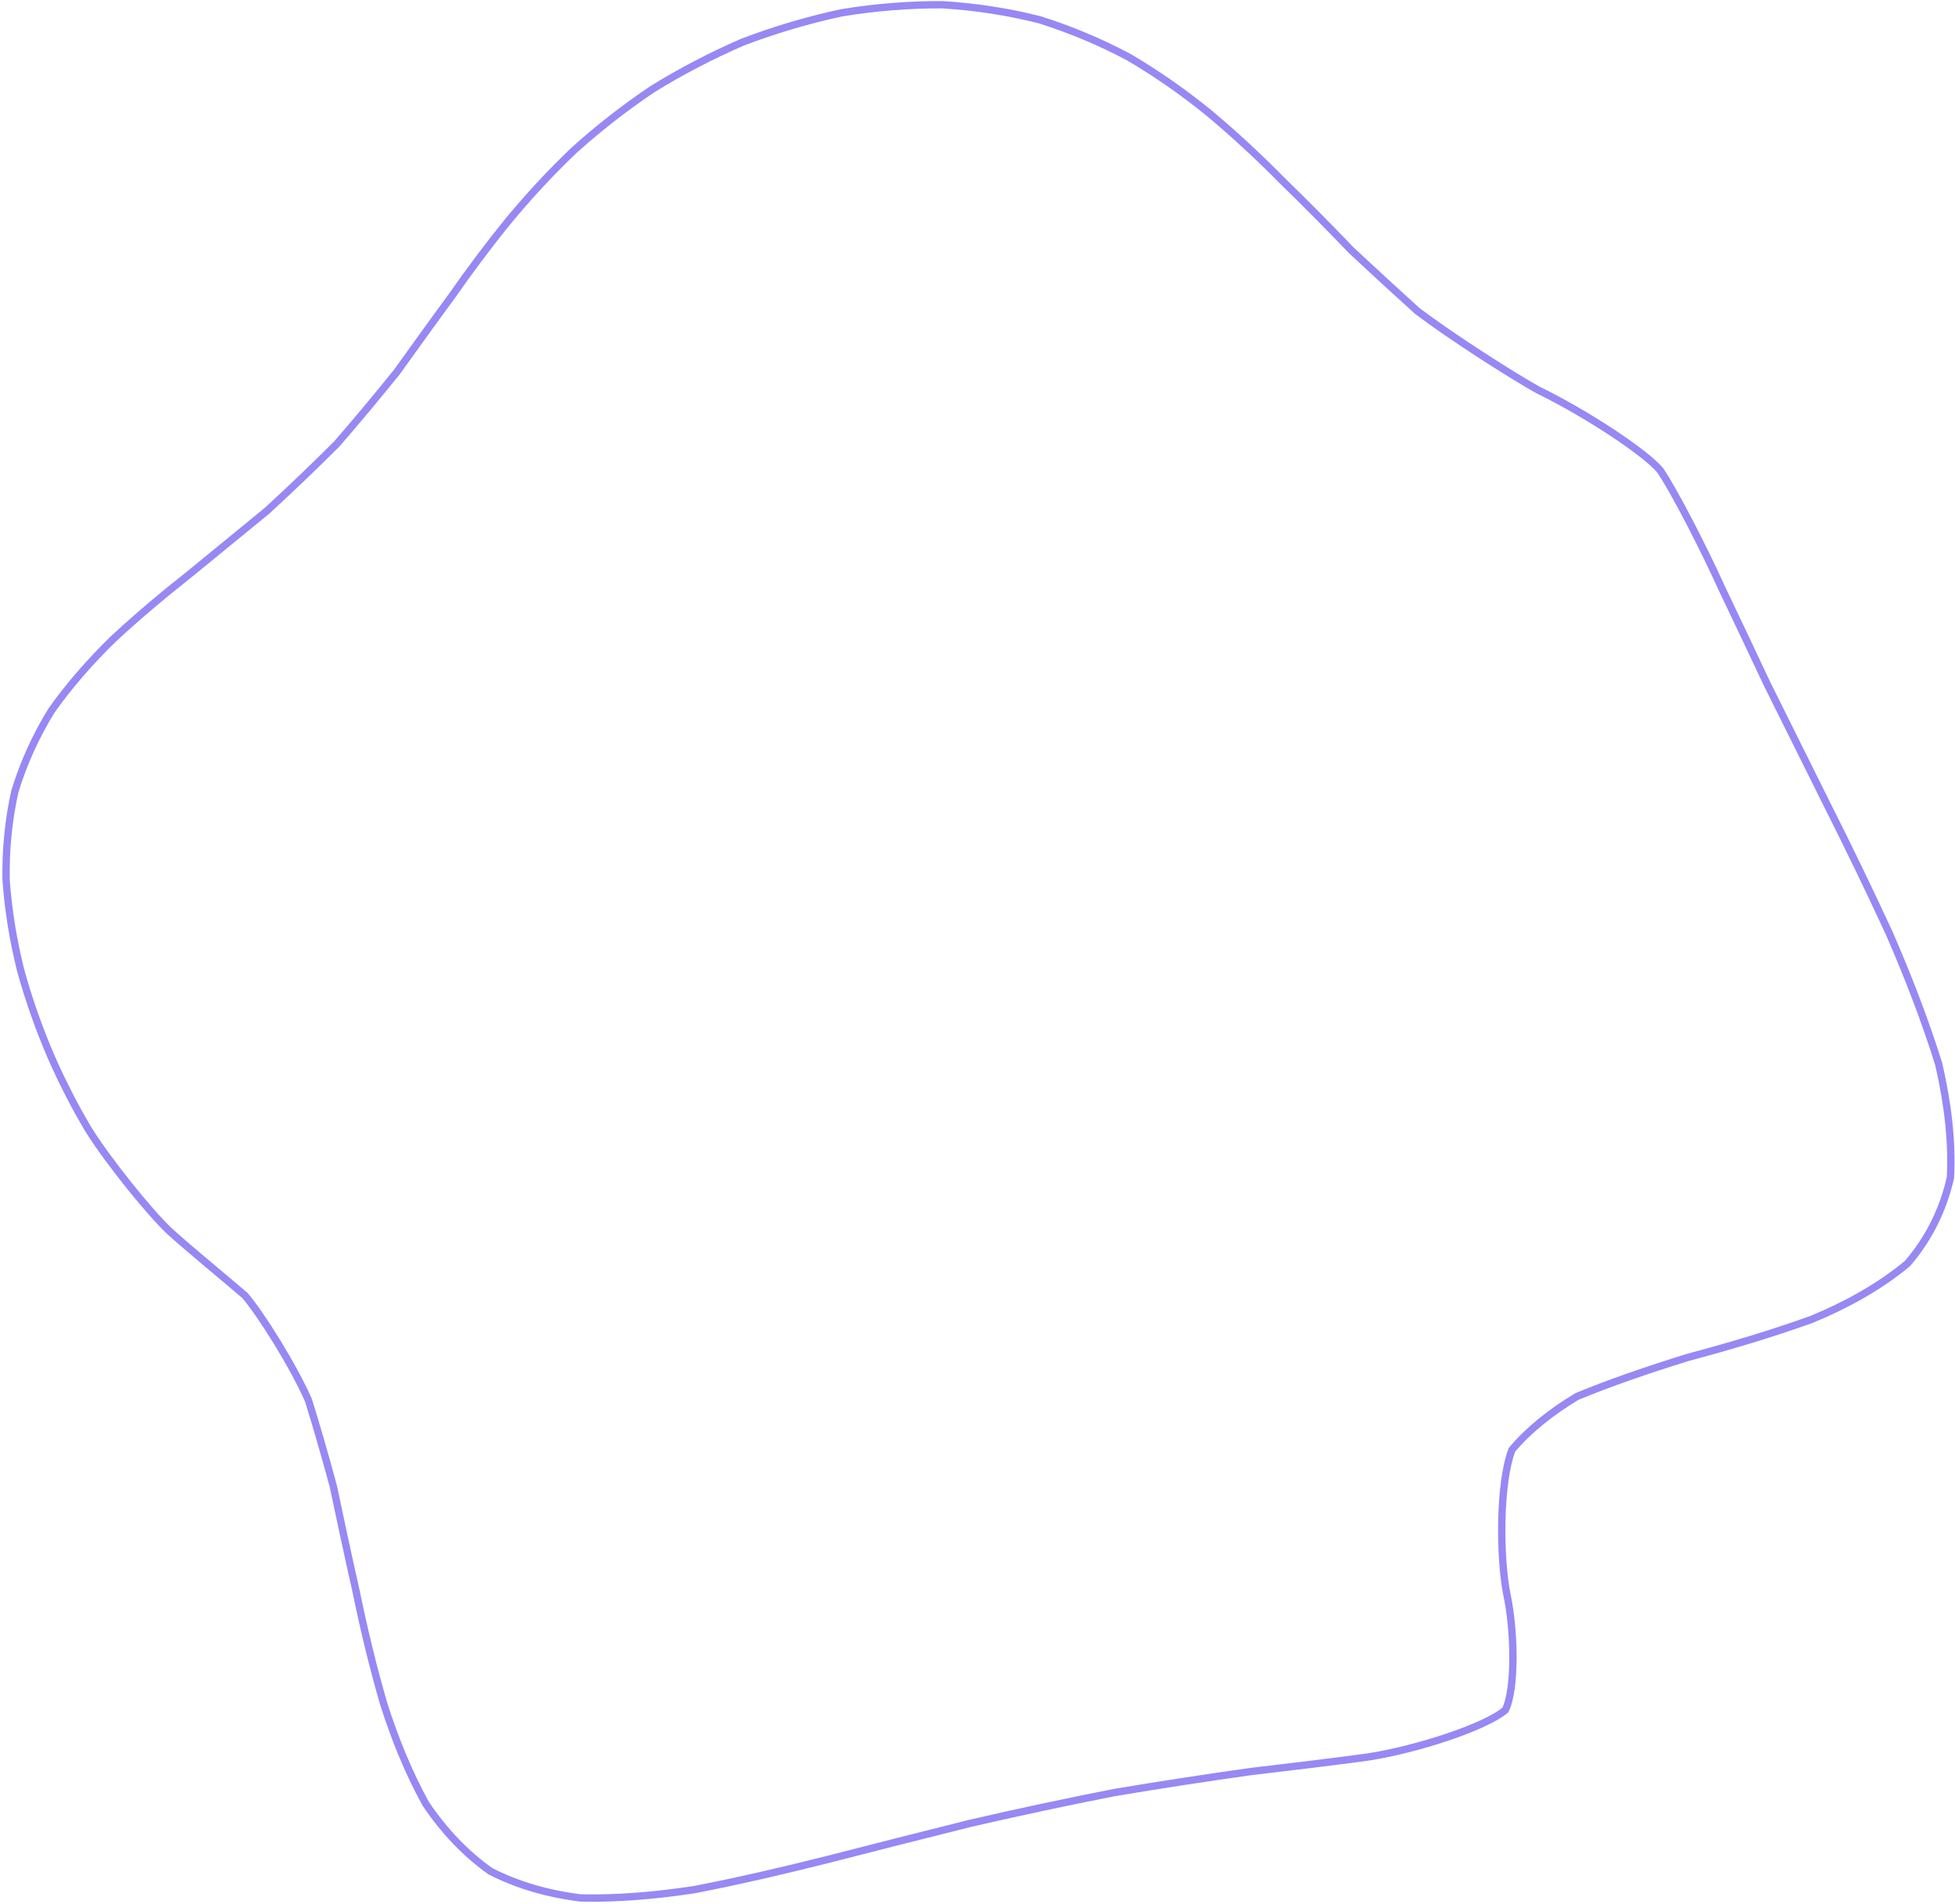
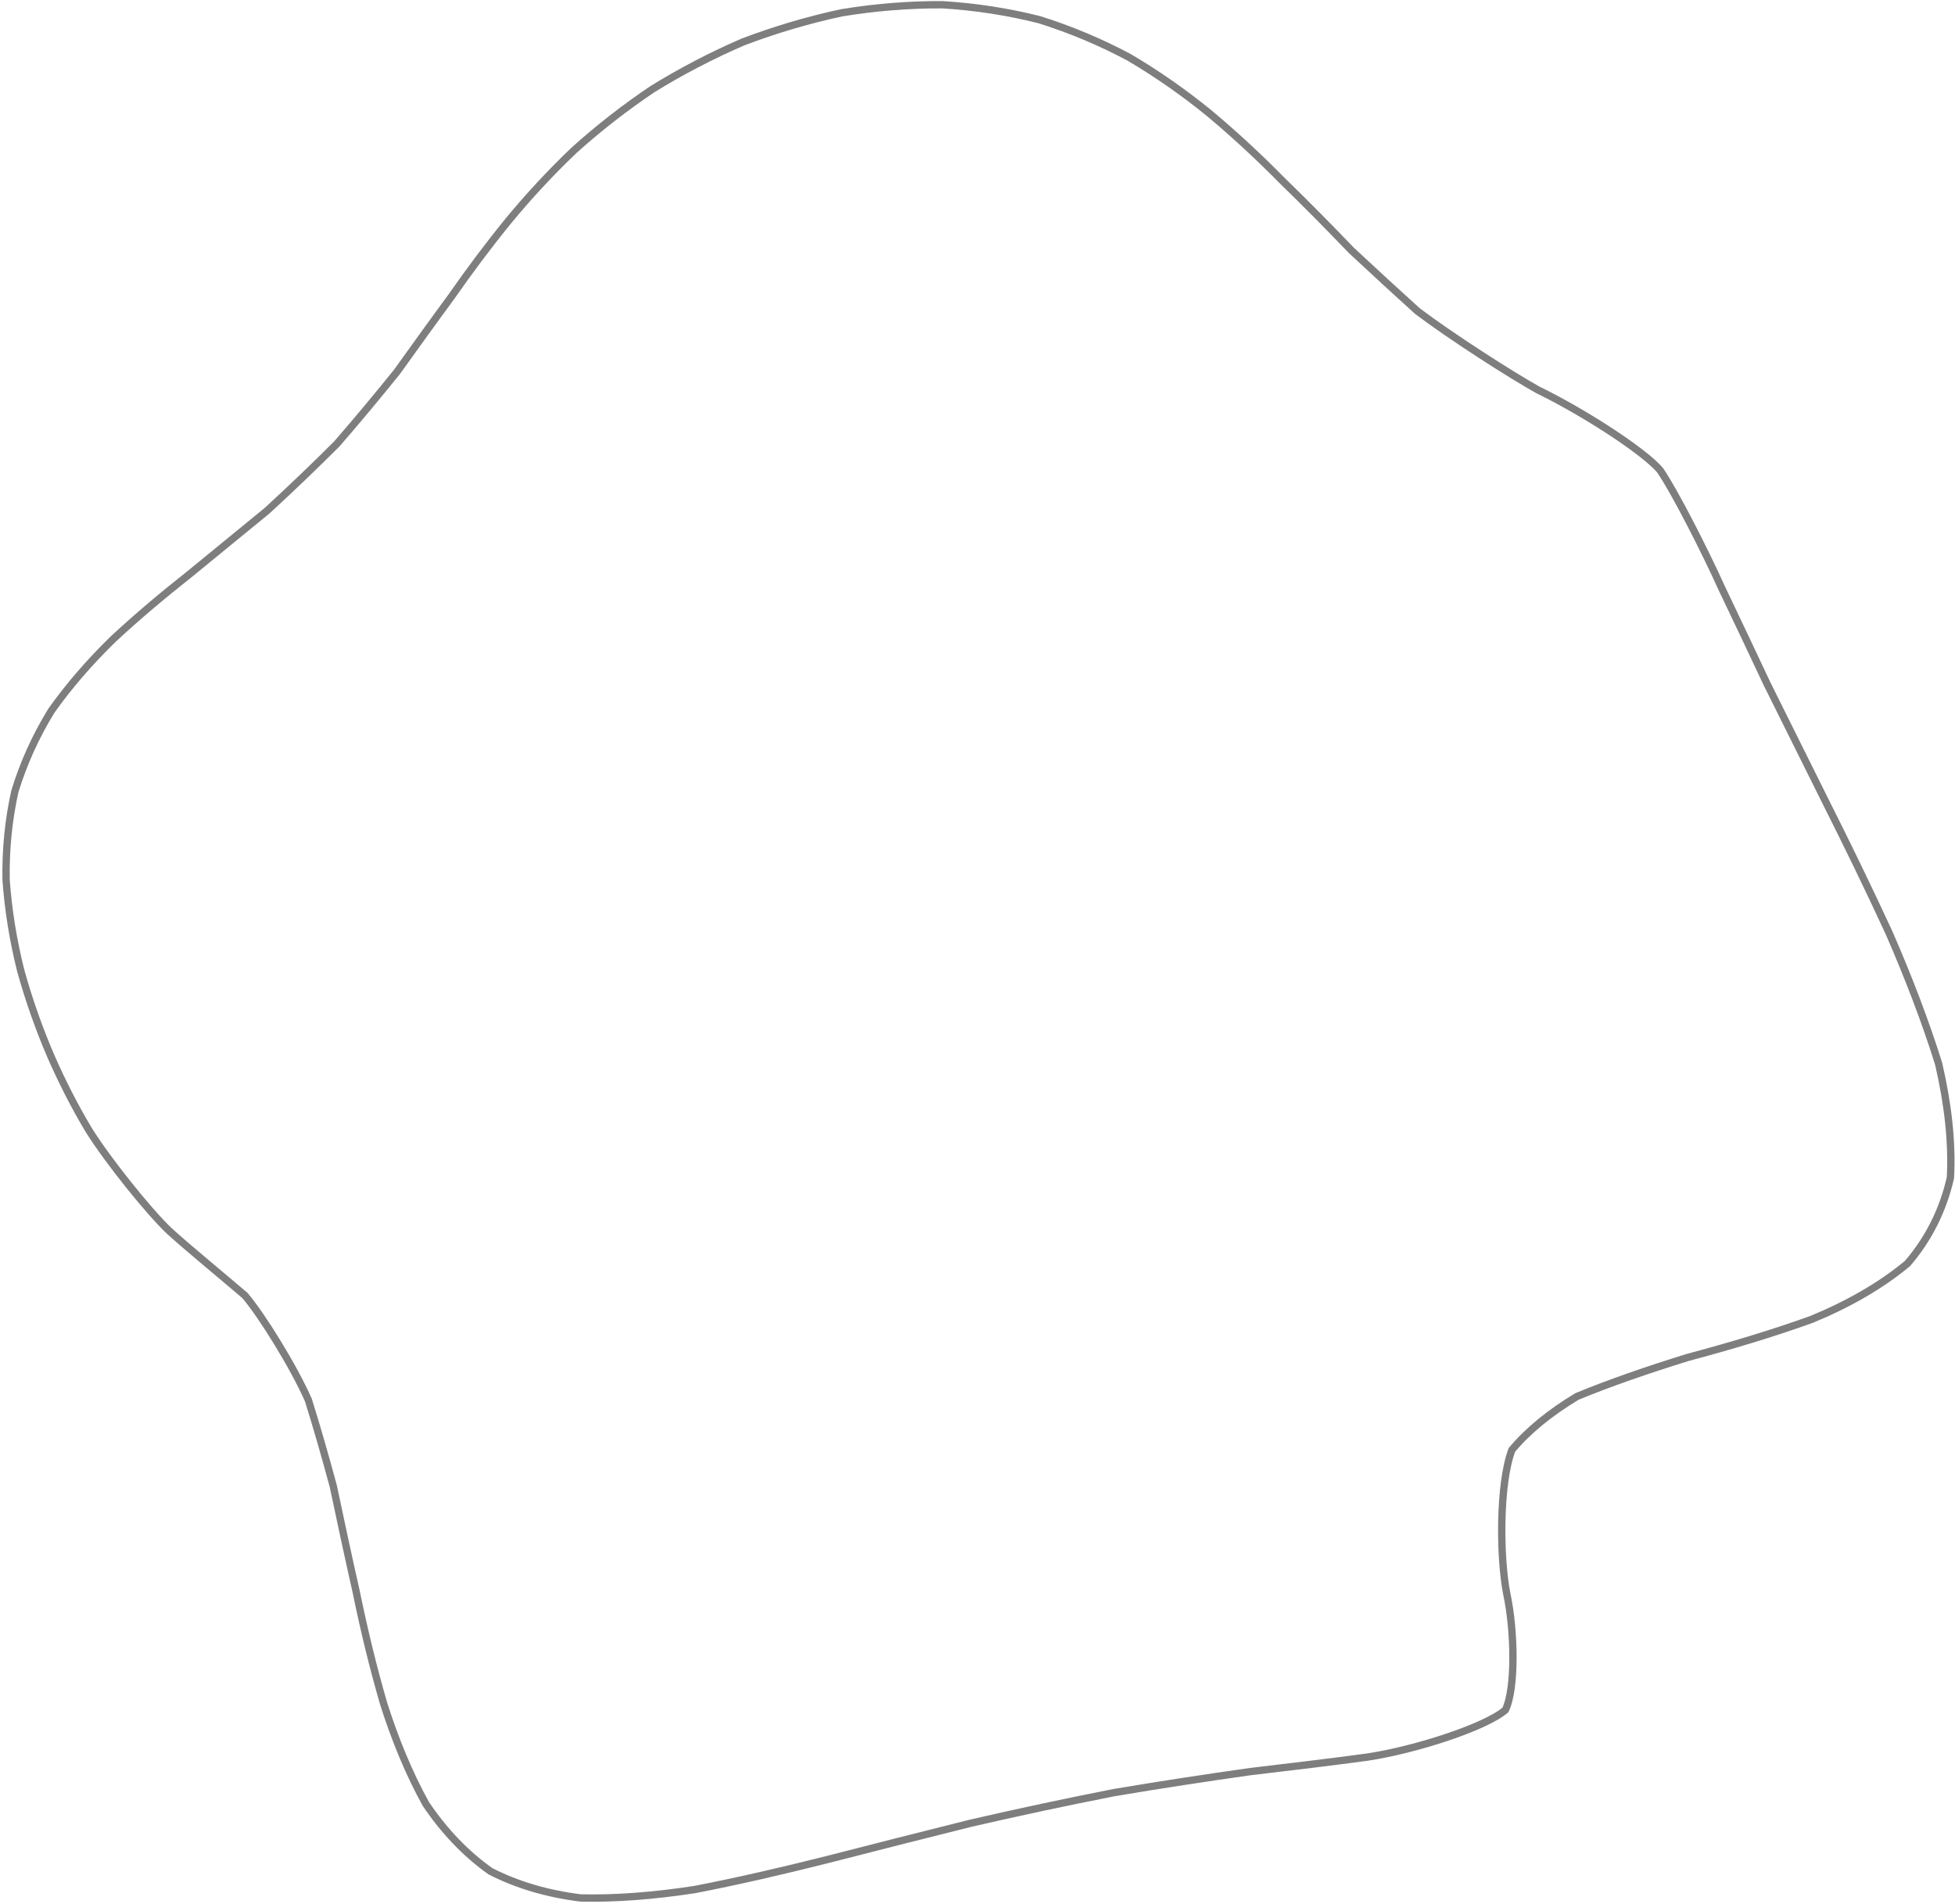
<svg xmlns="http://www.w3.org/2000/svg" width="534" height="520" viewBox="0 0 534 520" fill="none">
-   <path opacity="0.63" d="M369.11 68.381C375.415 74.264 381.442 79.816 387.167 84.983C396.028 91.694 412.557 102.334 420.039 106.49C433.508 113.071 449.459 123.648 453.462 128.476C457.524 134.431 465.698 150.491 470.393 160.895C474.161 168.753 478.244 177.433 482.705 186.89C487.719 196.944 493.066 207.687 498.664 218.982C504.539 230.66 510.387 242.677 516.001 254.841C521.296 266.991 525.897 278.975 529.523 290.566C532.114 301.704 533.27 312.162 532.747 321.742C530.725 330.568 526.822 338.382 521.038 345.132C513.827 351.14 505.004 356.216 494.825 360.419C484.018 364.31 472.568 367.724 460.931 370.829C449.886 374.266 439.723 377.76 430.767 381.46C423.303 385.949 417.37 390.819 412.973 396.058C409.463 405.323 409.601 425.433 411.578 435.432C413.686 445.189 414.076 461.195 411.19 467.117C405.604 471.874 386.62 477.992 373.594 479.971C363.685 481.319 352.967 482.597 341.573 483.942C329.588 485.633 317.145 487.522 304.39 489.674C291.326 492.233 278.135 495.051 264.969 498.09C251.744 501.384 238.692 504.72 225.95 507.987C213.397 511.147 201.292 513.936 189.759 516.17C178.642 517.873 168.21 518.691 158.574 518.465C149.496 517.324 141.267 514.919 133.938 511.158C127.189 506.367 121.309 500.203 116.28 492.723C111.707 484.419 107.927 475.25 104.822 465.479C101.88 455.405 99.408 445.113 97.295 434.832C95.035 424.824 92.966 415.141 91.035 405.975C88.731 397.457 86.473 389.603 84.236 382.464C80.198 373.287 71.475 359.241 66.887 353.876C61.736 349.436 51.377 340.953 46.209 336.23C40.627 330.918 29.631 317.266 24.283 308.754C20.563 302.552 17.085 295.803 13.909 288.563C10.69 281.092 7.908 273.242 5.653 265.116C3.611 256.934 2.246 248.634 1.662 240.31C1.527 232.124 2.303 224.063 4.06 216.19C6.379 208.581 9.694 201.232 14.006 194.187C18.809 187.392 24.473 180.864 30.922 174.576C37.572 168.397 44.616 162.482 51.865 156.767C58.947 150.951 66.021 145.195 73.008 139.458C79.541 133.45 85.885 127.38 92.015 121.247C97.637 114.775 103.08 108.22 108.408 101.616C113.353 94.728 118.303 87.829 123.35 80.97C128.247 73.952 133.393 67.054 138.852 60.351C144.404 53.62 150.379 47.169 156.807 41.039C163.463 35.045 170.615 29.462 178.22 24.344C186.075 19.491 194.34 15.185 202.942 11.464C211.728 8.13 220.746 5.455 229.887 3.498C239.085 1.99 248.303 1.248 257.409 1.294C266.464 1.848 275.33 3.214 283.93 5.388C292.388 8.047 300.55 11.473 308.345 15.627C316.018 20.133 323.352 25.267 330.326 30.949C337.271 36.759 343.927 42.936 350.286 49.397C356.764 55.686 363.034 62.047 369.1 68.376" stroke="#5A42ED" stroke-width="2" stroke-linecap="round" />
+   <path opacity="0.63" d="M369.11 68.381C375.415 74.264 381.442 79.816 387.167 84.983C396.028 91.694 412.557 102.334 420.039 106.49C433.508 113.071 449.459 123.648 453.462 128.476C457.524 134.431 465.698 150.491 470.393 160.895C474.161 168.753 478.244 177.433 482.705 186.89C487.719 196.944 493.066 207.687 498.664 218.982C504.539 230.66 510.387 242.677 516.001 254.841C521.296 266.991 525.897 278.975 529.523 290.566C532.114 301.704 533.27 312.162 532.747 321.742C530.725 330.568 526.822 338.382 521.038 345.132C513.827 351.14 505.004 356.216 494.825 360.419C484.018 364.31 472.568 367.724 460.931 370.829C449.886 374.266 439.723 377.76 430.767 381.46C423.303 385.949 417.37 390.819 412.973 396.058C409.463 405.323 409.601 425.433 411.578 435.432C413.686 445.189 414.076 461.195 411.19 467.117C405.604 471.874 386.62 477.992 373.594 479.971C363.685 481.319 352.967 482.597 341.573 483.942C329.588 485.633 317.145 487.522 304.39 489.674C291.326 492.233 278.135 495.051 264.969 498.09C251.744 501.384 238.692 504.72 225.95 507.987C213.397 511.147 201.292 513.936 189.759 516.17C178.642 517.873 168.21 518.691 158.574 518.465C149.496 517.324 141.267 514.919 133.938 511.158C127.189 506.367 121.309 500.203 116.28 492.723C111.707 484.419 107.927 475.25 104.822 465.479C101.88 455.405 99.408 445.113 97.295 434.832C95.035 424.824 92.966 415.141 91.035 405.975C88.731 397.457 86.473 389.603 84.236 382.464C80.198 373.287 71.475 359.241 66.887 353.876C61.736 349.436 51.377 340.953 46.209 336.23C40.627 330.918 29.631 317.266 24.283 308.754C20.563 302.552 17.085 295.803 13.909 288.563C10.69 281.092 7.908 273.242 5.653 265.116C3.611 256.934 2.246 248.634 1.662 240.31C1.527 232.124 2.303 224.063 4.06 216.19C6.379 208.581 9.694 201.232 14.006 194.187C18.809 187.392 24.473 180.864 30.922 174.576C37.572 168.397 44.616 162.482 51.865 156.767C58.947 150.951 66.021 145.195 73.008 139.458C79.541 133.45 85.885 127.38 92.015 121.247C97.637 114.775 103.08 108.22 108.408 101.616C113.353 94.728 118.303 87.829 123.35 80.97C128.247 73.952 133.393 67.054 138.852 60.351C144.404 53.62 150.379 47.169 156.807 41.039C163.463 35.045 170.615 29.462 178.22 24.344C186.075 19.491 194.34 15.185 202.942 11.464C211.728 8.13 220.746 5.455 229.887 3.498C239.085 1.99 248.303 1.248 257.409 1.294C266.464 1.848 275.33 3.214 283.93 5.388C292.388 8.047 300.55 11.473 308.345 15.627C316.018 20.133 323.352 25.267 330.326 30.949C337.271 36.759 343.927 42.936 350.286 49.397C356.764 55.686 363.034 62.047 369.1 68.376" stroke="#333333" stroke-width="2" stroke-linecap="round" />
</svg>
